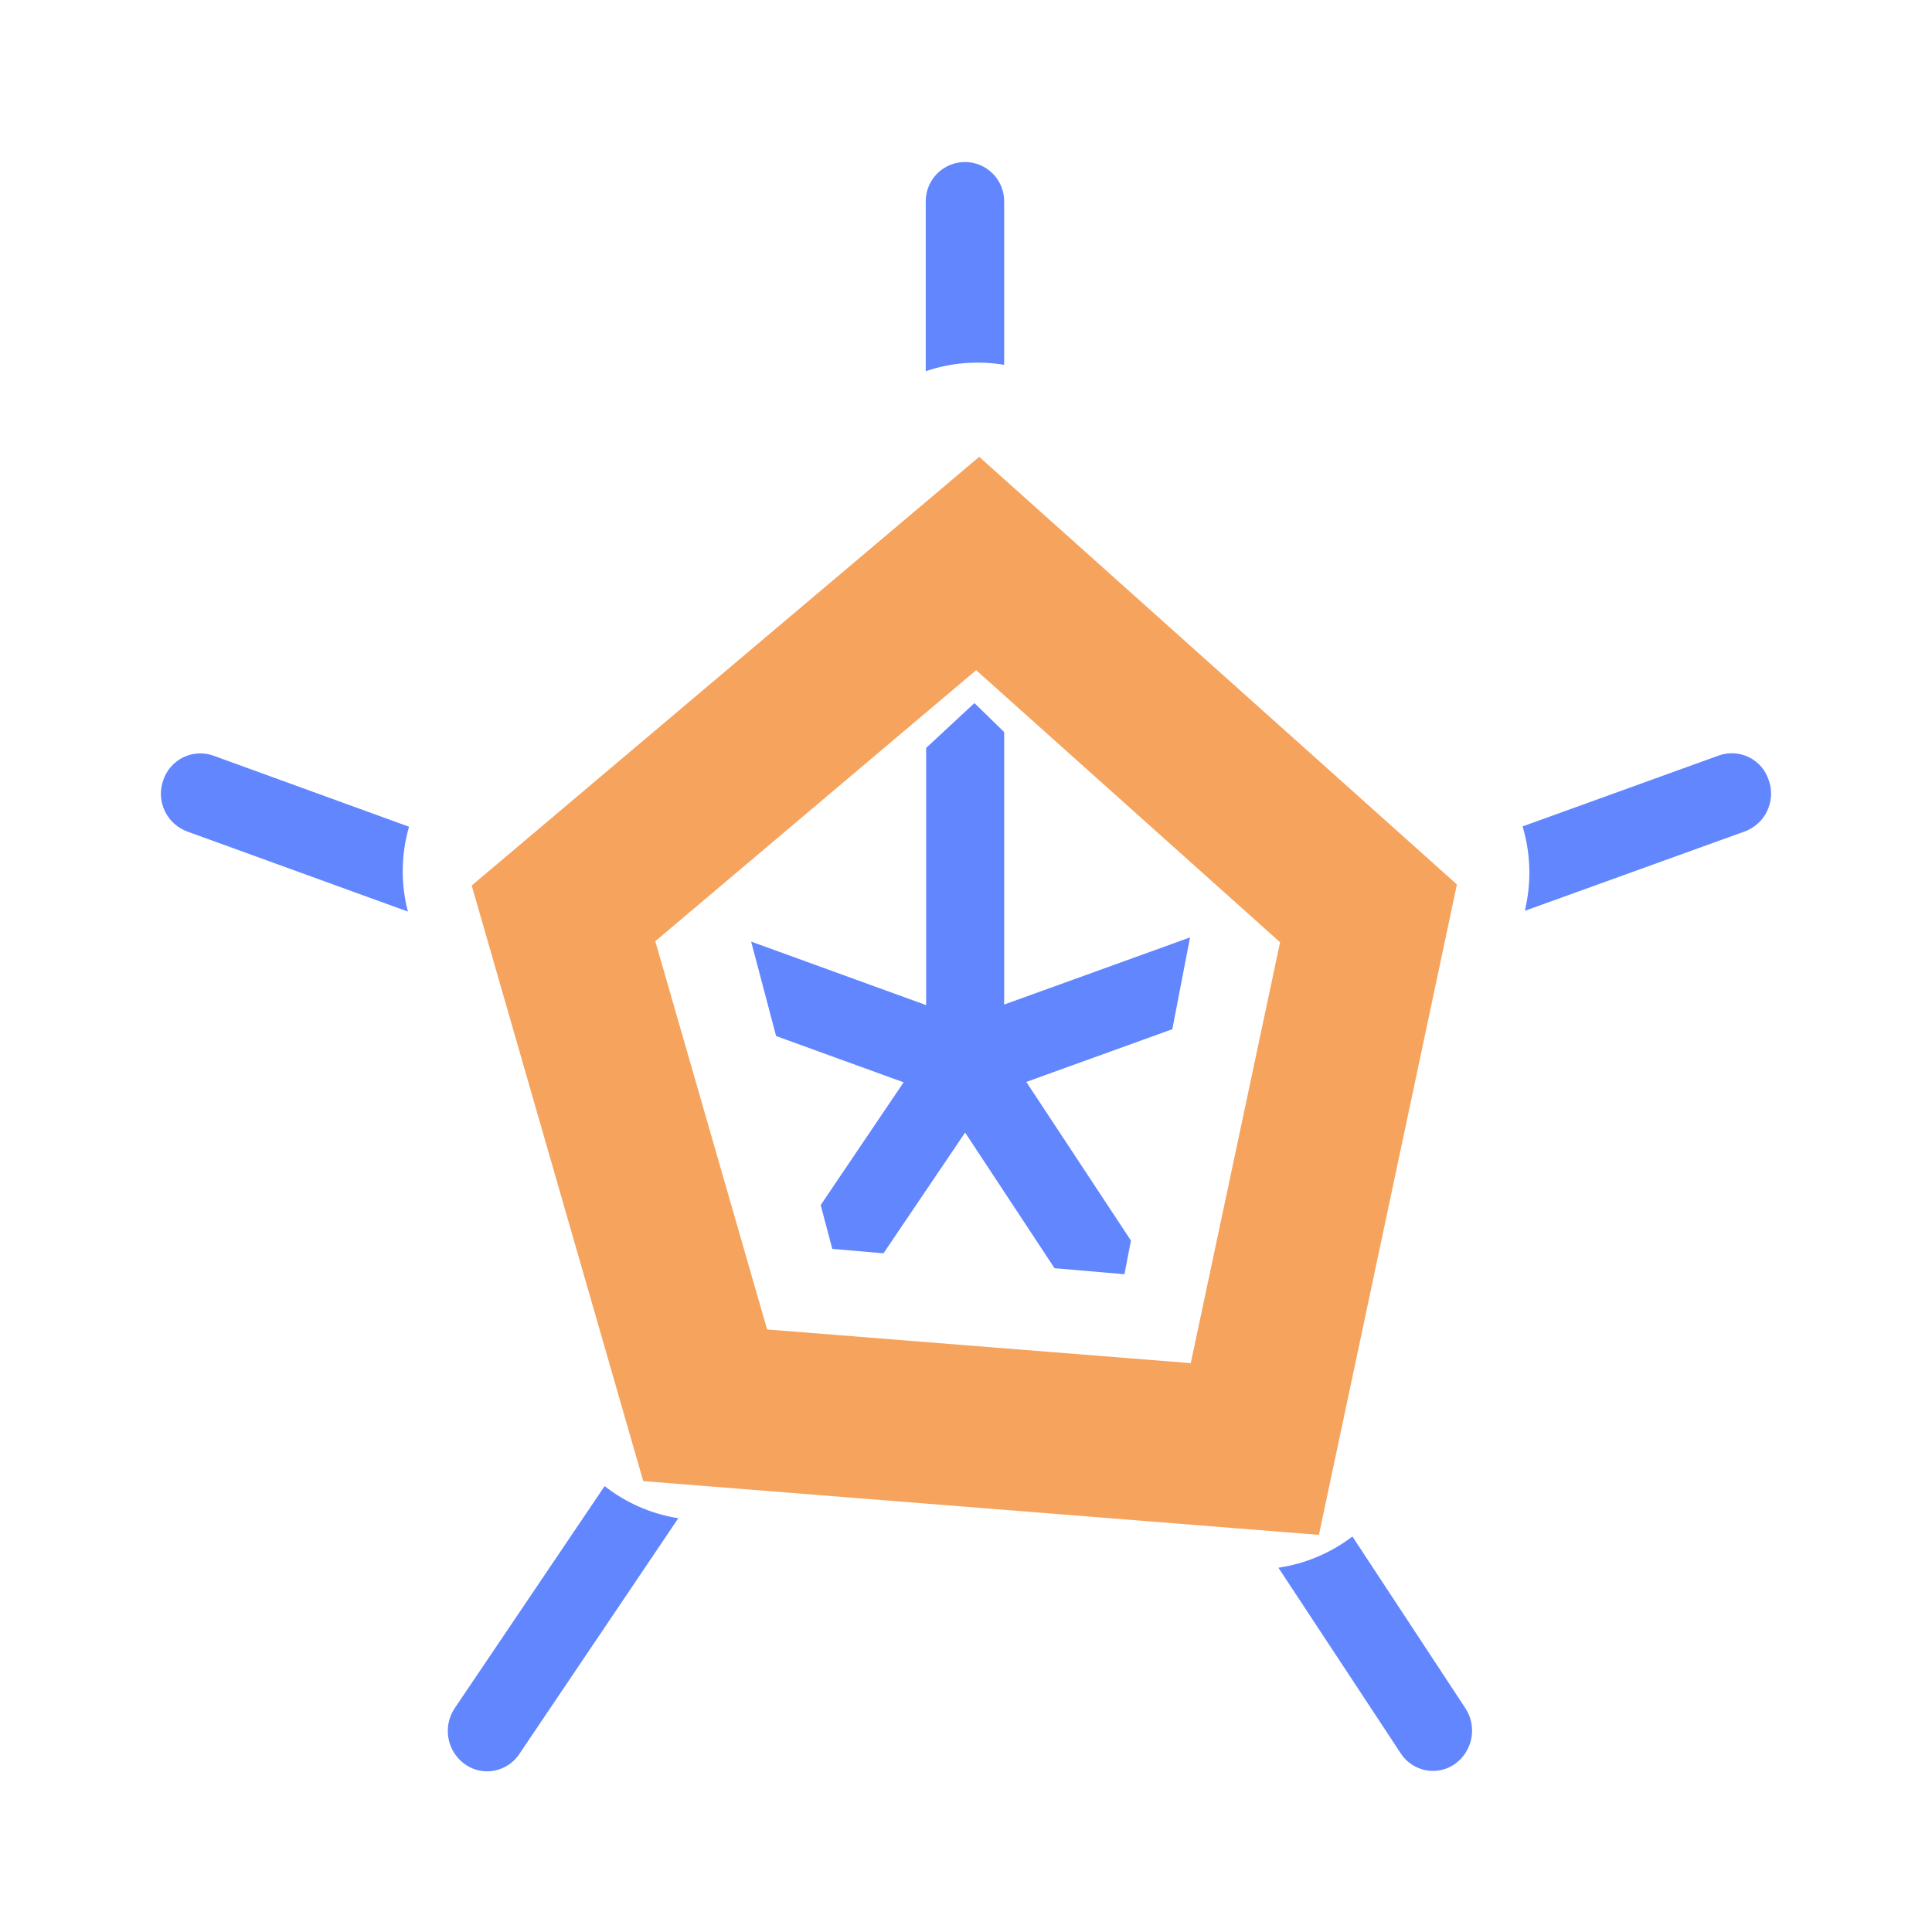
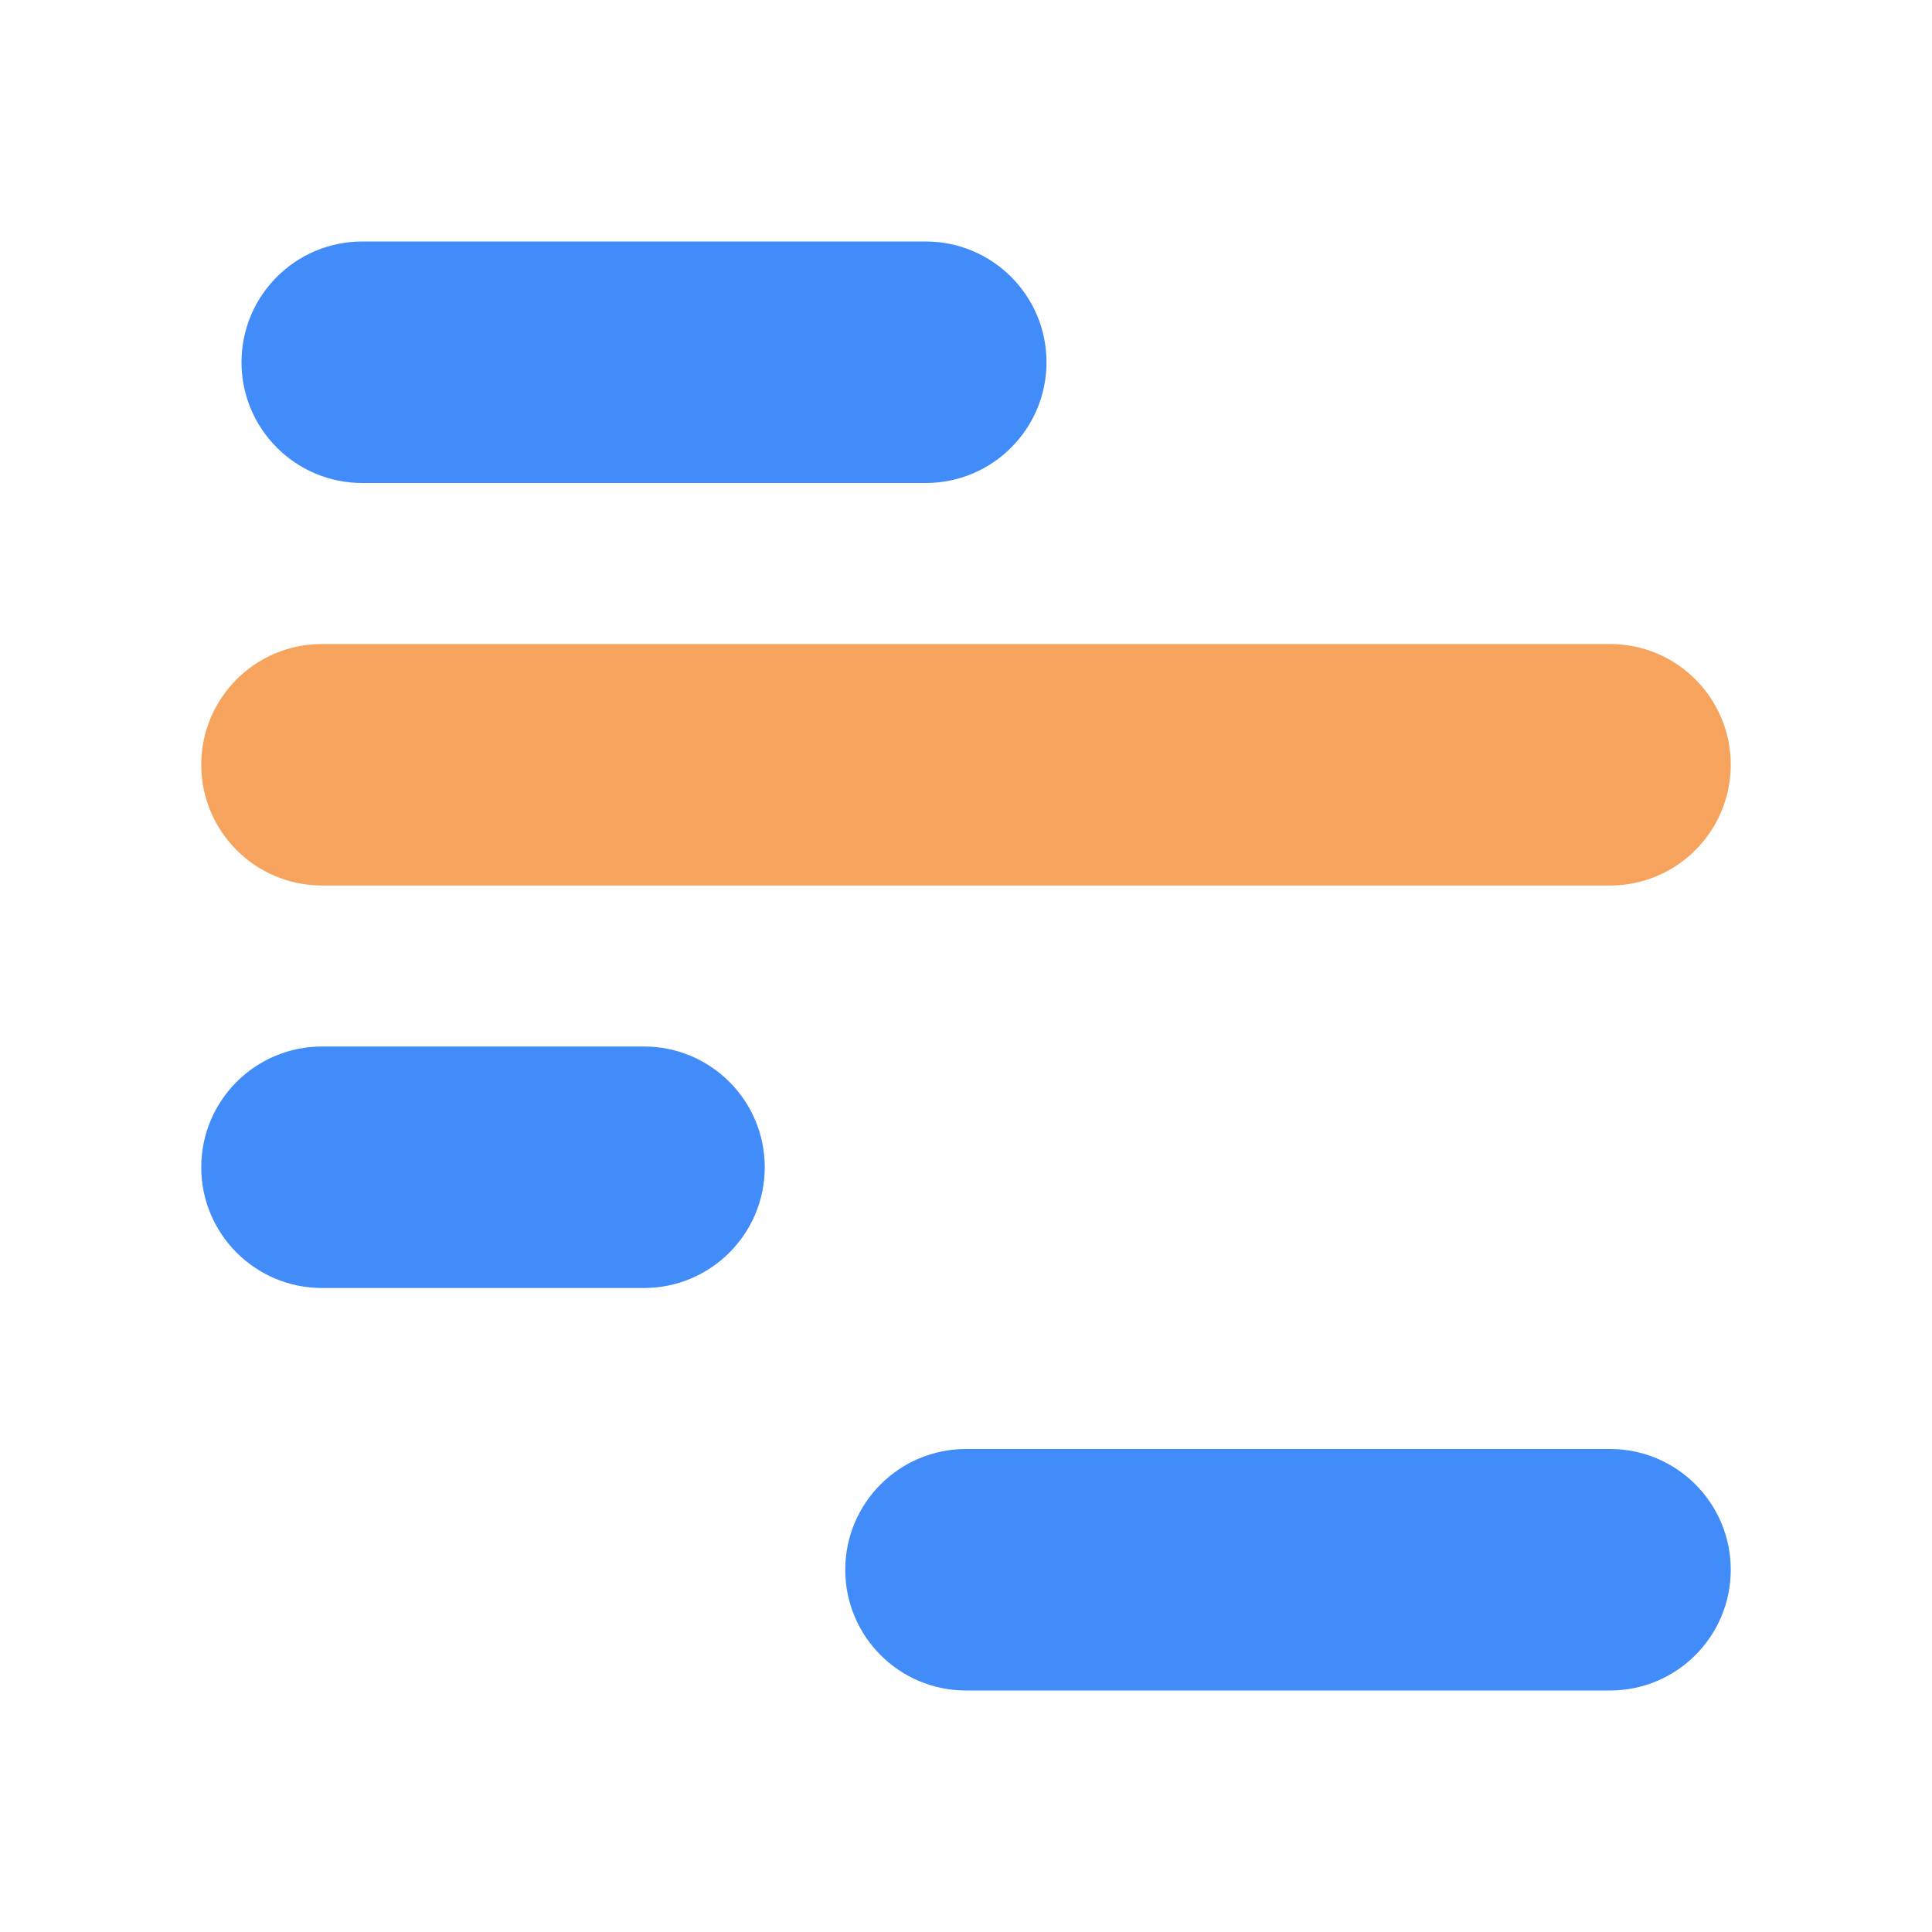
- <svg xmlns="http://www.w3.org/2000/svg" width="24" height="24" viewBox="0 0 24 24">
-   <g transform="translate(-133 -498)">
-     <rect width="24" height="24" transform="translate(133 498)" fill="red" opacity="0" />
-     <rect width="20" height="20" transform="translate(135 500)" fill="red" opacity="0" />
-   </g>
-   <g transform="translate(0 0.5)">
-     <g transform="translate(2 1.5)">
-       <path d="M5.081,10.178,2.648,9.294a.485.485,0,0,0-.62.306.5.5,0,0,0,.3.638l2.739.994A1.993,1.993,0,0,1,5.081,10.178Z" transform="translate(-2 -1.908)" fill="#6186fe" />
-       <path d="M14.783,11.667l-2.309.834V9.116l-.369-.36-.6.557v3.195l-2.174-.789.31,1.173,1.584.575-1.03,1.525.144.544.636.055,1.014-1.5L13.1,15.776l.868.075.081-.418-1.3-1.971,1.814-.655Z" transform="translate(-2 -2.022)" fill="#6186fe" />
-       <path d="M12.474,4.032V2A.487.487,0,1,0,11.5,2V4.111A2,2,0,0,1,12.474,4.032Z" transform="translate(-2 -1.5)" fill="#6186fe" />
-       <path d="M7.511,18.961,5.652,21.715a.508.508,0,0,0,.122.7.475.475,0,0,0,.277.089.483.483,0,0,0,.4-.215L8.426,19.36A1.981,1.981,0,0,1,7.511,18.961Z" transform="translate(-2 -2.5)" fill="#6186fe" />
-       <path d="M21.972,9.6a.481.481,0,0,0-.62-.307l-2.438.881a2,2,0,0,1,.049.948l-.02.1,2.732-.986A.5.5,0,0,0,21.972,9.6Z" transform="translate(-2 -1.908)" fill="#6186fe" />
-       <path d="M16.8,19.587a2,2,0,0,1-.919.388L17.4,22.28a.48.48,0,0,0,.4.219.474.474,0,0,0,.274-.087.508.508,0,0,0,.128-.694Z" transform="translate(-2 -2.5)" fill="#6186fe" />
-     </g>
-     <path d="M17,10.346,12.145,6,7,10.346l1.76,6.111L15.588,17Z" transform="translate(0 0.5)" fill="none" stroke="#f6a35e" stroke-width="2" />
-   </g>
+ <svg xmlns="http://www.w3.org/2000/svg" viewBox="0 0 24 24">
+   <defs>
+     <style>.a{fill:#428cf9;}.b{fill:#f6a35e;}</style>
+   </defs>
+   <path class="a" d="M4.5,3h7A1.5,1.5,0,0,1,13,4.5h0A1.5,1.5,0,0,1,11.5,6h-7A1.5,1.5,0,0,1,3,4.5H3A1.5,1.5,0,0,1,4.5,3Z" />
+   <path class="b" d="M4,8H20a1.5,1.5,0,0,1,1.5,1.5h0A1.5,1.5,0,0,1,20,11H4A1.5,1.5,0,0,1,2.5,9.5h0A1.5,1.5,0,0,1,4,8Z" />
+   <path class="a" d="M4,13H8a1.5,1.5,0,0,1,1.5,1.5h0A1.5,1.5,0,0,1,8,16H4a1.5,1.5,0,0,1-1.5-1.5h0A1.5,1.5,0,0,1,4,13Z" />
+   <path class="a" d="M12,18h8a1.5,1.5,0,0,1,1.5,1.5h0A1.5,1.5,0,0,1,20,21H12a1.5,1.5,0,0,1-1.5-1.5h0A1.5,1.5,0,0,1,12,18Z" />
</svg>
